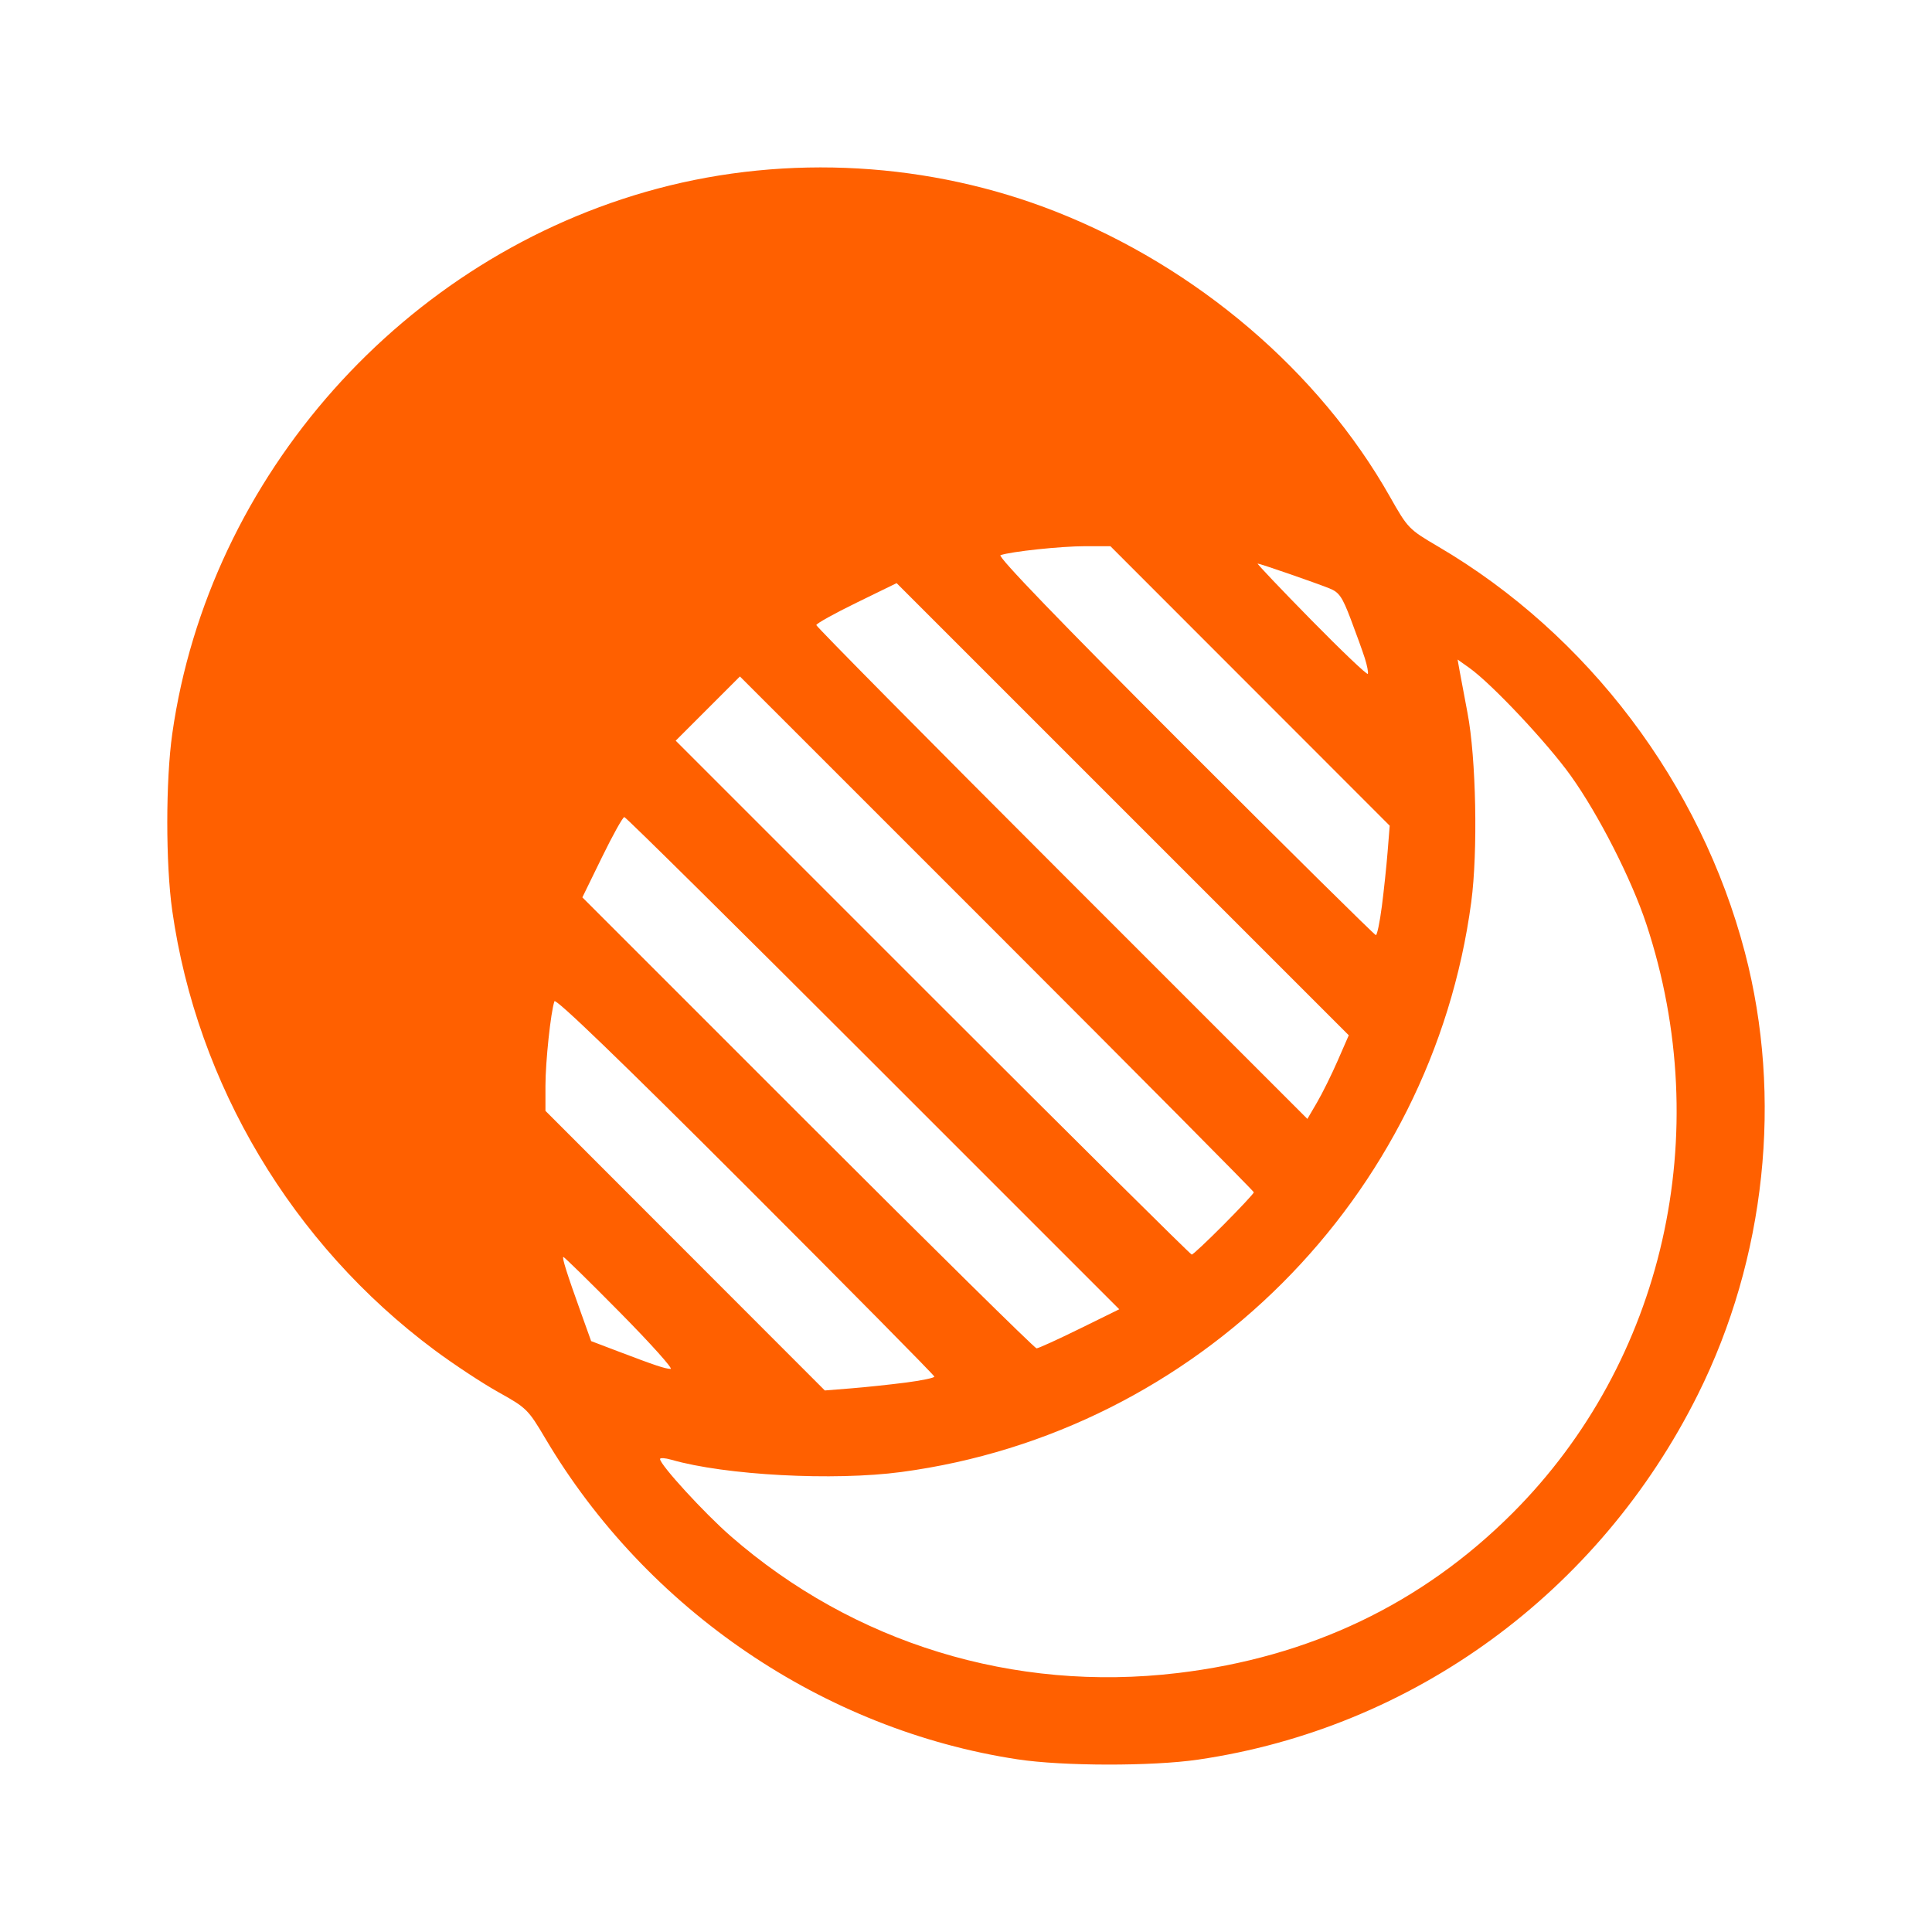
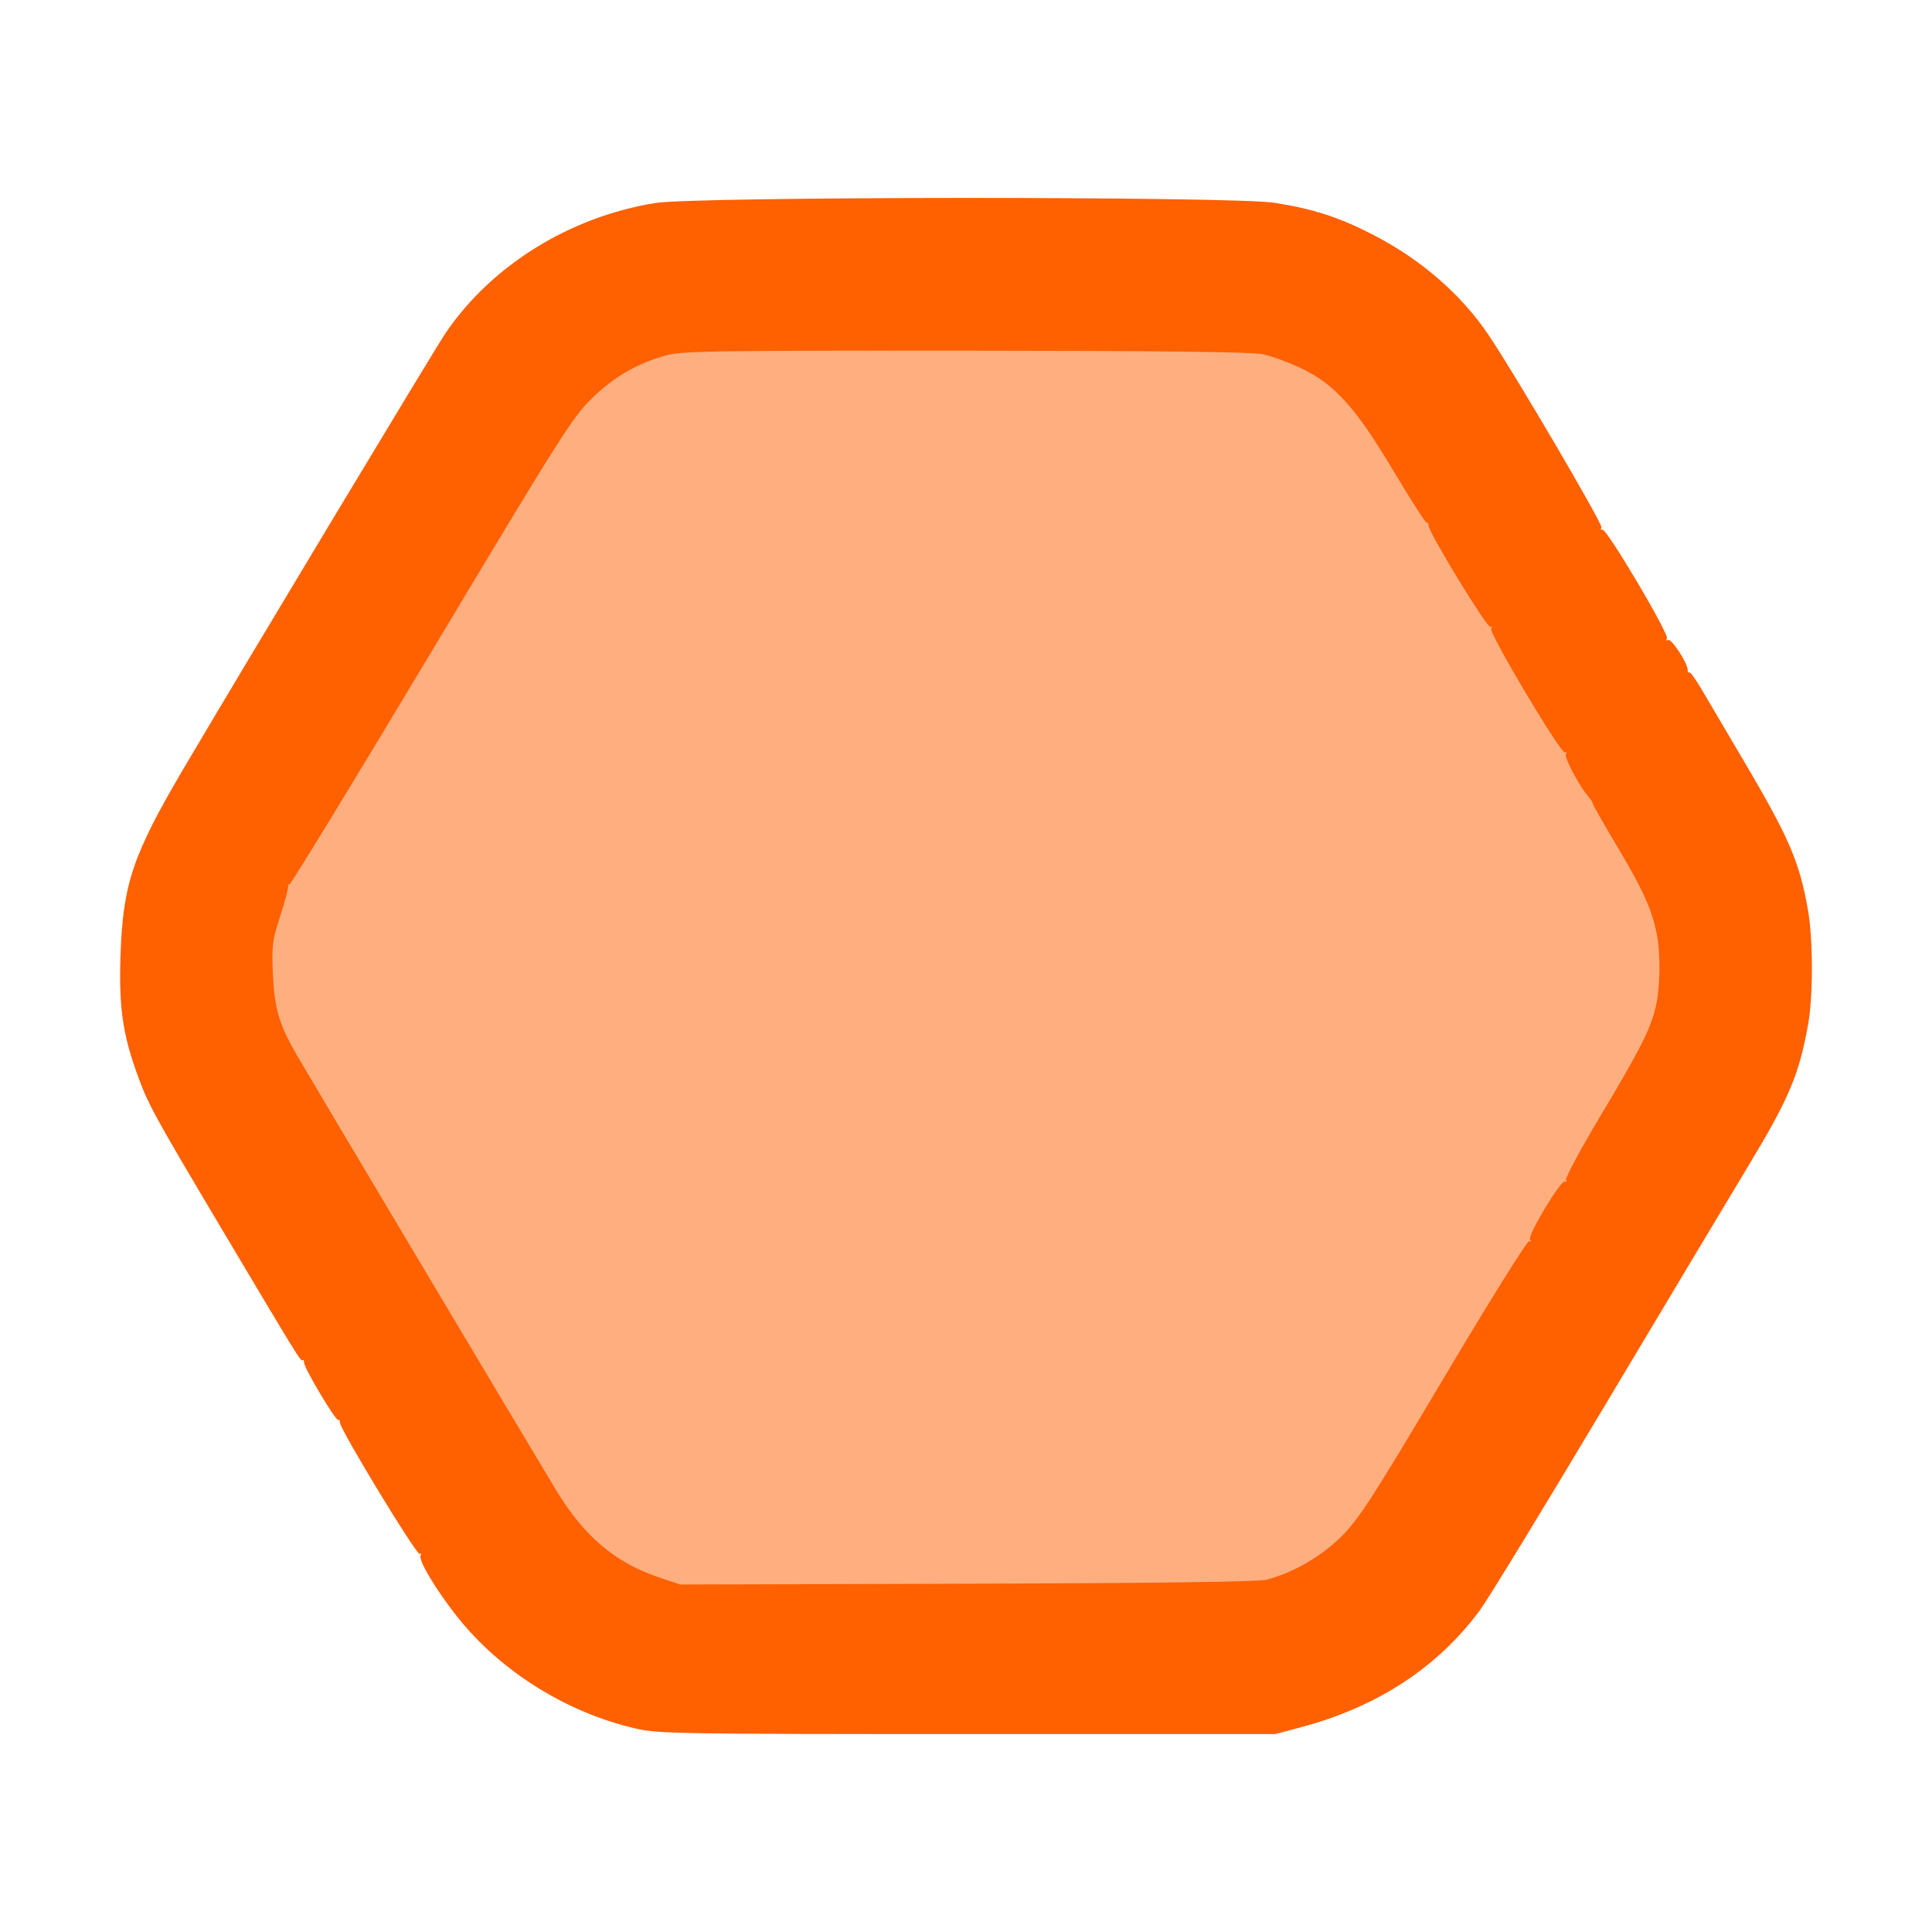
<svg xmlns="http://www.w3.org/2000/svg" width="256" height="256" viewBox="0 0 256 256" version="1.1" id="svg1" xml:space="preserve">
  <defs id="defs1">
    <clipPath clipPathUnits="userSpaceOnUse" id="clipPath2">
      <rect style="fill:#ff6000;fill-opacity:1" id="rect3" width="207" height="203.396" x="31.69" y="287.34" />
    </clipPath>
  </defs>
-   <g id="layer2" style="display:none">
+   <g id="layer2" style="display:inline">
    <path id="path4" style="fill:#ff6000;fill-opacity:0.5;stroke-width:0.702" d="m 119.934,332.538 c -3.185,1.52 -6.507,2.88 -9.241,5.17 -1.722,1.33 -3.172,2.971 -4.327,4.811 -7.497,11.381 -14.493,23.08 -21.544,34.74 -5.128,8.496 -10.261,16.994 -15.477,25.434 -2.109,3.985 -3.009,8.546 -3.032,13.032 0.04,3.132 0.704,6.25 1.78,9.184 1.565,3.113 3.453,6.055 5.184,9.079 9.766,16.535 19.62,33.017 29.604,49.421 1.601,2.581 3.084,5.269 5.201,7.478 2.639,3.019 6.157,5.063 9.743,6.757 1.106,0.515 2.182,1.157 3.306,1.595 26.353,-0.265 52.705,-0.535 79.058,-0.8 2.803,-1.43 5.7,-2.74 8.162,-4.736 1.565,-1.161 2.983,-2.527 4.024,-4.185 5.231,-7.652 10.11,-15.537 14.997,-23.411 3.158,-5.157 6.333,-10.31 9.172,-15.651 2.086,-3.523 4.377,-6.921 6.399,-10.484 2.93,-5.051 5.873,-10.104 8.482,-15.33 1.268,-2.72 1.379,-5.798 1.477,-8.748 -0.001,-3.371 -0.126,-6.912 -1.769,-9.945 -2.948,-6.035 -6.524,-11.733 -9.793,-17.594 -4.809,-8.241 -9.819,-16.362 -14.67,-24.578 -4.346,-7.207 -8.486,-14.572 -13.553,-21.31 -2.767,-3.625 -6.105,-7.113 -10.521,-8.632 -3.542,-1.332 -7.397,-1.177 -11.118,-1.344 -13.016,-0.215 -26.035,-0.115 -39.052,-0.144 -10.695,0 -21.39,0 -32.086,0 -0.135,0.064 -0.271,0.128 -0.406,0.191 z" transform="translate(-31.68963,-287.3405)" />
    <path style="fill:#ff6000;fill-opacity:1;stroke-width:0.396" d="m 271.251,423.218 c -1.199,6.602 -2.545,9.76 -8.013,18.803 -2.175,3.596 -10.608,17.683 -18.741,31.305 -8.133,13.622 -15.641,25.926 -16.684,27.342 -5.562,7.553 -13.534,12.796 -23.546,15.487 l -3.566,0.958 h -40.815 c -38.392,0 -41.003,-0.044 -43.985,-0.737 -9.189,-2.137 -17.877,-7.575 -23.595,-14.771 -2.845,-3.58 -5.238,-7.582 -4.88,-8.161 0.145,-0.235 0.093,-0.322 -0.116,-0.192 -0.394,0.244 -10.573,-16.513 -10.573,-17.406 0,-0.277 -0.107,-0.438 -0.237,-0.357 -0.305,0.188 -4.518,-6.881 -4.518,-7.58 0,-0.29 -0.086,-0.441 -0.191,-0.336 -0.229,0.229 -0.542,-0.278 -10.862,-17.626 -8.915,-14.986 -9.649,-16.334 -11.109,-20.408 -1.892,-5.279 -2.391,-8.889 -2.161,-15.652 0.322,-9.443 1.639,-13.322 8.444,-24.858 8.063,-13.668 33.229,-55.495 34.635,-57.565 6.086,-8.962 16.446,-15.387 27.772,-17.224 5.387,-0.874 76.262,-0.902 81.994,-0.033 5.064,0.768 8.575,1.9 13.077,4.217 6.399,3.293 11.72,7.909 15.37,13.332 3.535,5.252 15.173,25.095 14.94,25.472 -0.139,0.225 -0.076,0.36 0.14,0.3 0.563,-0.156 8.874,13.882 8.539,14.424 -0.162,0.262 -0.102,0.341 0.142,0.191 0.431,-0.266 2.609,3.061 2.609,3.986 0,0.281 0.091,0.419 0.203,0.307 0.112,-0.112 0.857,0.914 1.655,2.279 0.799,1.365 3.192,5.424 5.319,9.02 6.236,10.543 7.629,13.754 8.752,20.162 0.7,3.995 0.701,11.479 0.002,15.323 z m -20,-11.966 c -0.62,-3.269 -1.861,-6.043 -5.205,-11.631 -1.76,-2.942 -3.232,-5.524 -3.271,-5.736 -0.039,-0.213 -0.28,-0.614 -0.536,-0.891 -1.147,-1.239 -3.323,-5.297 -3.065,-5.714 0.158,-0.255 0.114,-0.356 -0.096,-0.226 -0.505,0.312 -10.15,-15.868 -9.798,-16.438 0.15,-0.243 0.101,-0.335 -0.109,-0.205 -0.396,0.245 -8.194,-12.548 -8.194,-13.442 0,-0.278 -0.105,-0.441 -0.234,-0.361 -0.128,0.079 -2.105,-2.997 -4.392,-6.836 -5.036,-8.453 -7.806,-11.525 -12.326,-13.671 -1.61,-0.764 -3.886,-1.588 -5.058,-1.831 -1.472,-0.305 -13.659,-0.447 -39.475,-0.461 -33.962,-0.018 -37.556,0.041 -39.676,0.652 -3.81,1.098 -6.757,2.815 -9.673,5.637 -2.551,2.468 -4.087,4.893 -21.32,33.662 -10.214,17.051 -18.669,30.904 -18.79,30.783 -0.12,-0.12 -0.198,0.016 -0.172,0.303 0.026,0.287 -0.458,2.08 -1.075,3.984 -1.012,3.123 -1.105,3.86 -0.942,7.529 0.205,4.61 0.824,6.71 3.185,10.803 1.615,2.8 30.186,50.741 34.319,57.586 3.72,6.161 7.862,9.67 13.722,11.627 l 2.774,0.926 38.037,-0.109 c 25.039,-0.072 38.58,-0.252 39.626,-0.527 3.593,-0.944 7.399,-3.164 10.065,-5.87 2.242,-2.275 4.188,-5.299 13.479,-20.946 6.002,-10.107 11.037,-18.178 11.256,-18.042 0.222,0.137 0.274,0.046 0.117,-0.207 -0.356,-0.576 4.139,-8.026 4.652,-7.709 0.21,0.13 0.264,0.044 0.119,-0.191 -0.145,-0.235 1.904,-4.052 4.553,-8.482 5.28,-8.829 6.593,-11.411 7.322,-14.395 0.593,-2.428 0.678,-6.948 0.181,-9.569 z" id="path3" transform="translate(-31.68963,-287.3405)" />
  </g>
  <g id="layer1" transform="translate(-31.68963,-287.3405)">
    <path style="display:none;fill:#2b2b2b;fill-opacity:1" d="m 113.735,156.976 c -7.807,-2.05 -18.6,-7.595 -24.859,-12.772 -6.373,-5.271 -14.141,-14.479 -14.141,-16.764 0,-2.655 7.633,-11.442 14.279,-16.438 12.443,-9.354 24.422,-13.459 39.201,-13.435 18.274,0.03 32.261,5.69 44.724,18.101 9.675,9.634 10.16,11.258 5.322,17.849 -8.196,11.165 -21.459,20.082 -34.986,23.52 -7.424,1.887 -22.239,1.856 -29.54,-0.061 z m 23.355,-6.799 c 4.881,-2.039 10.715,-7.571 12.78,-12.117 2.4,-5.282 2.4,-14.735 0,-20.017 -2.065,-4.546 -7.899,-10.077 -12.78,-12.117 -4.228,-1.766 -13.482,-1.766 -17.71,0 -4.881,2.039 -10.715,7.571 -12.78,12.117 -2.188,4.817 -2.432,14.215 -0.49,18.863 2.039,4.881 7.571,10.715 12.117,12.78 4.817,2.188 14.215,2.432 18.863,0.49 z m -14.355,-11.327 c -9.684,-4.974 -8.454,-19.284 1.925,-22.394 10.101,-3.026 19.004,7.12 14.527,16.555 -3.131,6.599 -10.134,9.084 -16.452,5.839 z" id="path2" transform="translate(31.68963,287.3405)" />
    <path style="display:none;fill:#ff6000;fill-opacity:1;stroke-width:1.058" d="m 152.47,518.548 c 8.35,-2.793 11.417,-5.236 11.417,-9.094 0,-7.272 -8.665,-9.883 -11.637,-3.507 -2.131,4.573 -7.761,6.758 -19.162,7.437 -6.376,0.38 -11.458,0.019 -16.927,-1.207 -10.184,-2.28 -11.718,-3.364 -4.762,-3.364 9.429,0 14.493,-5.634 9.294,-10.34 -2.581,-2.335 -5.376,-2.209 -8.118,0.368 l -2.255,2.119 -7.768,-2.642 c -9.094,-3.093 -17.541,-7.656 -24.759,-13.374 -5.718,-4.53 -5.485,-4.811 2.086,-2.515 2.856,0.866 5.411,1.581 5.678,1.587 0.267,0.007 -1.453,-2.012 -3.822,-4.485 -6.484,-6.769 -12.91,-15.377 -15.93,-21.336 -2.745,-5.416 -6.898,-16.591 -6.365,-17.124 0.161,-0.161 1.704,2.417 3.429,5.728 4.168,8.001 17.292,21.077 25.377,25.283 3.491,1.816 9.561,4.336 13.488,5.6 6.753,2.173 9.905,3.905 4.761,2.616 -2.948,-0.739 -6.649,1.786 -5.813,3.965 1.108,2.886 14.01,5.584 26.707,5.584 6.4,0 13.541,-0.399 15.869,-0.887 l 4.232,-0.887 -2.509,2.679 c -1.38,1.473 -4.117,3.442 -6.083,4.375 -3.816,1.811 -4.879,5.394 -1.935,6.524 2.352,0.903 18.442,-5.139 27.825,-10.448 4.402,-2.491 10.81,-7.315 14.239,-10.72 l 6.234,-6.191 -0.769,3.546 c -0.423,1.95 -1.744,5.249 -2.936,7.331 -1.208,2.11 -1.866,4.568 -1.487,5.554 1.371,3.573 5.319,1.924 11.927,-4.983 6.743,-7.048 13.651,-19.539 16.321,-29.511 0.744,-2.78 1.589,-4.82 1.877,-4.532 0.288,0.288 0.631,4.397 0.763,9.133 0.227,8.127 1.093,10.429 3.949,10.489 1.638,0.034 4.095,-6.671 4.956,-13.525 1.172,-9.333 -0.271,-18.273 -4.086,-25.317 -3.197,-5.903 -3.085,-5.932 3.858,-1.029 5.006,3.535 7.73,3.232 7.73,-0.862 0,-6.14 -5.747,-12.056 -21.309,-21.938 -3.922,-2.491 -7.318,-5.822 -9.901,-9.714 -11.063,-16.668 -28.924,-28.835 -37.792,-25.744 l -2.883,1.005 2.089,4.095 c 3.842,7.53 2.761,10.705 -4.873,14.316 -7.4,3.501 -13.265,10.304 -19.001,22.037 -5.281,10.802 -7.346,12.267 -17.268,12.248 -6.845,-0.015 -13.9,-1.018 -13.887,-1.978 0.004,-0.36 2.87,-1.547 6.366,-2.637 3.496,-1.09 6.647,-2.452 7.003,-3.028 0.863,-1.396 -1.642,-2.886 -4.914,-2.922 -2.309,-0.026 -2.059,-0.364 1.974,-2.67 5.848,-3.343 12.836,-8.851 12.836,-10.118 0,-0.533 -1.446,-0.969 -3.212,-0.969 -3.165,0 -3.109,-0.097 3.868,-6.612 l 7.08,-6.612 -4.661,-0.529 -4.661,-0.529 3.317,-2.008 c 3.991,-2.416 6.732,-7.747 6.737,-13.103 0.002,-2.162 0.98,-5.532 2.173,-7.489 1.193,-1.957 1.986,-3.74 1.763,-3.964 -1.906,-1.906 -21.557,8.437 -22.704,11.949 -0.225,0.69 0.84,1.909 2.367,2.709 l 2.777,1.455 -2.976,1.359 c -1.637,0.748 -5.475,1.618 -8.53,1.935 -3.055,0.317 -5.554,0.912 -5.554,1.322 0,1.154 3.721,4.248 5.108,4.248 0.682,0 1.239,0.434 1.239,0.964 0,1.59 -9.378,5.628 -14.378,6.191 -2.566,0.289 -4.665,0.83 -4.665,1.201 0,0.372 1.309,1.472 2.909,2.446 l 2.909,1.771 -3.933,1.648 c -2.163,0.906 -5.615,1.648 -7.67,1.648 -4.578,0 -4.934,2.073 -1.028,5.979 1.49,1.49 2.448,2.97 2.128,3.289 -0.319,0.319 -8.917,0.81 -19.107,1.09 -15.974,0.439 -18.526,0.291 -18.526,-1.074 0,-0.871 1.638,-6.53 3.641,-12.575 16.338,-49.323 43.438,-74.002 95.744,-87.193 10.806,-2.725 23.525,-3.13 34.317,-1.093 9.387,1.772 20.635,5.68 26.514,9.212 2.84,1.706 2.933,1.936 1.058,2.603 -6.52,2.321 -9.019,9.852 -4.701,14.17 2.401,2.401 4.578,2.623 9.37,0.952 3.227,-1.125 3.903,-2.314 4.616,-8.126 0.292,-2.375 0.44,-2.341 9.34,2.135 10.849,5.456 17.647,10.838 23.663,18.735 6.306,8.277 6.85,9.635 2.096,5.225 -7.234,-6.71 -12.131,-9.4 -17.111,-9.4 -7.913,0 -12.417,6.861 -7.641,11.637 2.445,2.445 4.292,2.614 9.196,0.84 3.478,-1.258 3.618,-1.187 9.967,5.025 8.497,8.313 13.998,15.792 18.449,25.079 3.53,7.365 5.071,13.357 2.262,8.796 -2.444,-3.969 -9.649,-11.358 -12.525,-12.846 -1.601,-0.828 -4.042,-1.506 -5.425,-1.506 -3.077,0 -7.113,4.077 -7.113,7.185 0,3.176 4.511,5.93 8.429,5.147 2.563,-0.513 3.474,-0.114 5.142,2.251 6.559,9.3 10.777,22.775 10.669,34.082 -0.086,8.894 -1.545,11.29 -2.317,3.805 -1.5,-14.533 -12.011,-25.476 -18.056,-18.797 -3.877,4.284 -0.681,10.76 5.311,10.76 2.88,0 4.371,4.353 5.291,15.448 0.691,8.333 -1.541,20.781 -5.08,28.333 -1.122,2.395 -1.737,3.402 -1.366,2.238 2.43,-7.623 1.615,-17.339 -1.734,-20.688 -2.701,-2.701 -7.982,-2.707 -9.425,-0.011 -1.819,3.398 -1.301,7.29 1.143,8.599 1.993,1.067 2.16,1.788 1.524,6.583 -0.982,7.403 -4.952,15.321 -12.348,24.628 -3.438,4.327 -6.488,7.867 -6.778,7.867 -0.289,0 0.773,-2.484 2.36,-5.521 1.997,-3.819 2.897,-7.152 2.919,-10.813 0.03,-4.702 -0.282,-5.445 -2.791,-6.662 -2.197,-1.066 -3.425,-1.096 -5.534,-0.135 -3.623,1.651 -4.243,4.164 -2.123,8.61 1.721,3.608 1.694,3.805 -1.253,9.219 -4.593,8.439 -14.921,16.048 -28.086,20.693 l -4.546,1.604 4.387,-3.755 c 5.485,-4.695 8.769,-9.918 8.769,-13.947 0,-4.014 -1.718,-5.641 -5.955,-5.641 -4.721,0 -7.084,2.597 -6.277,6.897 0.563,3.003 0.128,3.858 -3.753,7.364 -7.355,6.645 -22.962,12.243 -33.737,12.101 -3.274,-0.043 -2.881,-0.323 3.394,-2.422 z M 103.322,359.128 c 2.445,-3.514 3.044,-7.828 1.439,-10.361 -1.343,-2.119 -5.203,0.74 -10.913,8.086 -5.412,6.962 -11.42,15.668 -11.42,16.548 0,1.574 18.806,-11.273 20.894,-14.274 z" id="path1" />
-     <path style="fill:#ff6000;stroke-width:0.46;fill-opacity:1" d="m 166.542,520.466 c -25.712,-3.898 -49.151,-19.818 -62.578,-42.5 -2.292,-3.871 -2.5,-4.077 -6.225,-6.152 -2.12,-1.18 -5.94,-3.698 -8.489,-5.596 C 70.419,452.203 57.784,431.028 54.511,407.994 c -0.875,-6.159 -0.873,-17.253 0.005,-23.429 4.863,-34.216 30.721,-63.272 64.28,-72.228 17.284,-4.613 36.136,-3.524 52.808,3.049 18.675,7.363 34.874,21.185 44.254,37.762 2.382,4.21 2.493,4.324 6.41,6.623 19.835,11.642 34.776,31.418 40.633,53.779 5.03,19.207 2.76,40.538 -6.233,58.565 -13.085,26.228 -37.732,44.229 -66.257,48.39 -6.075,0.886 -17.89,0.867 -23.867,-0.04 z m 21.168,-11.434 c 17.529,-2.087 32.371,-9.171 44.385,-21.185 20.068,-20.068 26.932,-50.257 17.746,-78.056 -1.966,-5.949 -6.328,-14.511 -10.025,-19.675 -3.109,-4.343 -10.466,-12.165 -13.418,-14.267 l -1.569,-1.117 0.281,1.579 c 0.154,0.869 0.618,3.339 1.031,5.49 1.145,5.965 1.39,18.388 0.496,25.077 -5.237,39.167 -36.343,70.273 -75.51,75.51 -8.973,1.2 -23.333,0.434 -30.483,-1.626 -0.822,-0.237 -1.495,-0.279 -1.495,-0.094 0,0.767 5.858,7.163 9.353,10.211 16.299,14.217 37.546,20.73 59.208,18.151 z m -36.007,-38.491 c 2.088,-0.27 3.796,-0.625 3.796,-0.79 0,-0.165 -11.275,-11.573 -25.056,-25.352 -16.47,-16.468 -25.135,-24.824 -25.288,-24.385 -0.488,1.404 -1.19,8.009 -1.19,11.193 v 3.327 l 18.509,18.525 18.509,18.525 3.462,-0.277 c 1.904,-0.152 5.17,-0.497 7.258,-0.767 z m -37.827,-9.253 c -4.059,-4.112 -7.453,-7.439 -7.541,-7.393 -0.19,0.099 0.472,2.194 2.33,7.373 l 1.355,3.777 3.529,1.342 c 5.002,1.901 6.194,2.3 6.999,2.342 0.39,0.02 -2.613,-3.328 -6.672,-7.441 z m 60.856,2.127 5.264,-2.589 -32.608,-32.61 c -17.934,-17.936 -32.772,-32.61 -32.972,-32.61 -0.2,0 -1.533,2.394 -2.962,5.32 l -2.598,5.32 29.876,29.879 c 16.432,16.433 30.07,29.879 30.306,29.879 0.236,0 2.798,-1.165 5.693,-2.589 z m 19.128,-13.831 c 2.183,-2.198 3.97,-4.114 3.97,-4.257 0,-0.143 -15.322,-15.581 -34.048,-34.306 l -34.048,-34.046 -4.255,4.255 -4.255,4.255 34.046,34.048 c 18.725,18.726 34.175,34.048 34.333,34.048 0.158,0 2.074,-1.799 4.257,-3.997 z m 15.076,-21.692 1.473,-3.372 -29.956,-29.956 -29.956,-29.956 -5.321,2.598 c -2.927,1.429 -5.321,2.761 -5.321,2.96 0,0.199 14.641,15.003 32.535,32.898 l 32.535,32.537 1.269,-2.168 c 0.698,-1.192 1.932,-3.685 2.743,-5.54 z m 5.854,-20.439 c 0.27,-2.088 0.615,-5.35 0.766,-7.249 l 0.276,-3.453 -18.504,-18.518 -18.504,-18.518 h -3.348 c -3.201,0 -9.806,0.701 -11.214,1.19 -0.439,0.153 7.917,8.818 24.385,25.288 13.779,13.781 25.187,25.056 25.352,25.056 0.165,0 0.52,-1.708 0.79,-3.796 z m -2.255,-32.895 c -0.304,-0.951 -1.146,-3.288 -1.871,-5.192 -1.126,-2.96 -1.536,-3.55 -2.819,-4.062 -1.995,-0.796 -9.201,-3.288 -9.51,-3.288 -0.134,0 3.063,3.365 7.103,7.477 4.041,4.112 7.415,7.324 7.498,7.136 0.084,-0.188 -0.097,-1.119 -0.402,-2.071 z" id="path5" />
+     <path style="display:none;fill:#ff6000;fill-opacity:1;stroke-width:0.46" d="m 166.542,520.466 c -25.712,-3.898 -49.151,-19.818 -62.578,-42.5 -2.292,-3.871 -2.5,-4.077 -6.225,-6.152 -2.12,-1.18 -5.94,-3.698 -8.489,-5.596 C 70.419,452.203 57.784,431.028 54.511,407.994 c -0.875,-6.159 -0.873,-17.253 0.005,-23.429 4.863,-34.216 30.721,-63.272 64.28,-72.228 17.284,-4.613 36.136,-3.524 52.808,3.049 18.675,7.363 34.874,21.185 44.254,37.762 2.382,4.21 2.493,4.324 6.41,6.623 19.835,11.642 34.776,31.418 40.633,53.779 5.03,19.207 2.76,40.538 -6.233,58.565 -13.085,26.228 -37.732,44.229 -66.257,48.39 -6.075,0.886 -17.89,0.867 -23.867,-0.04 z m 21.168,-11.434 c 17.529,-2.087 32.371,-9.171 44.385,-21.185 20.068,-20.068 26.932,-50.257 17.746,-78.056 -1.966,-5.949 -6.328,-14.511 -10.025,-19.675 -3.109,-4.343 -10.466,-12.165 -13.418,-14.267 l -1.569,-1.117 0.281,1.579 c 0.154,0.869 0.618,3.339 1.031,5.49 1.145,5.965 1.39,18.388 0.496,25.077 -5.237,39.167 -36.343,70.273 -75.51,75.51 -8.973,1.2 -23.333,0.434 -30.483,-1.626 -0.822,-0.237 -1.495,-0.279 -1.495,-0.094 0,0.767 5.858,7.163 9.353,10.211 16.299,14.217 37.546,20.73 59.208,18.151 z m -36.007,-38.491 c 2.088,-0.27 3.796,-0.625 3.796,-0.79 0,-0.165 -11.275,-11.573 -25.056,-25.352 -16.47,-16.468 -25.135,-24.824 -25.288,-24.385 -0.488,1.404 -1.19,8.009 -1.19,11.193 v 3.327 l 18.509,18.525 18.509,18.525 3.462,-0.277 c 1.904,-0.152 5.17,-0.497 7.258,-0.767 z m -37.827,-9.253 c -4.059,-4.112 -7.453,-7.439 -7.541,-7.393 -0.19,0.099 0.472,2.194 2.33,7.373 l 1.355,3.777 3.529,1.342 c 5.002,1.901 6.194,2.3 6.999,2.342 0.39,0.02 -2.613,-3.328 -6.672,-7.441 z m 60.856,2.127 5.264,-2.589 -32.608,-32.61 c -17.934,-17.936 -32.772,-32.61 -32.972,-32.61 -0.2,0 -1.533,2.394 -2.962,5.32 l -2.598,5.32 29.876,29.879 c 16.432,16.433 30.07,29.879 30.306,29.879 0.236,0 2.798,-1.165 5.693,-2.589 z m 19.128,-13.831 c 2.183,-2.198 3.97,-4.114 3.97,-4.257 0,-0.143 -15.322,-15.581 -34.048,-34.306 l -34.048,-34.046 -4.255,4.255 -4.255,4.255 34.046,34.048 c 18.725,18.726 34.175,34.048 34.333,34.048 0.158,0 2.074,-1.799 4.257,-3.997 z m 15.076,-21.692 1.473,-3.372 -29.956,-29.956 -29.956,-29.956 -5.321,2.598 c -2.927,1.429 -5.321,2.761 -5.321,2.96 0,0.199 14.641,15.003 32.535,32.898 l 32.535,32.537 1.269,-2.168 c 0.698,-1.192 1.932,-3.685 2.743,-5.54 z m 5.854,-20.439 c 0.27,-2.088 0.615,-5.35 0.766,-7.249 l 0.276,-3.453 -18.504,-18.518 -18.504,-18.518 h -3.348 c -3.201,0 -9.806,0.701 -11.214,1.19 -0.439,0.153 7.917,8.818 24.385,25.288 13.779,13.781 25.187,25.056 25.352,25.056 0.165,0 0.52,-1.708 0.79,-3.796 z m -2.255,-32.895 c -0.304,-0.951 -1.146,-3.288 -1.871,-5.192 -1.126,-2.96 -1.536,-3.55 -2.819,-4.062 -1.995,-0.796 -9.201,-3.288 -9.51,-3.288 -0.134,0 3.063,3.365 7.103,7.477 4.041,4.112 7.415,7.324 7.498,7.136 0.084,-0.188 -0.097,-1.119 -0.402,-2.071 z" id="path5" />
  </g>
</svg>
